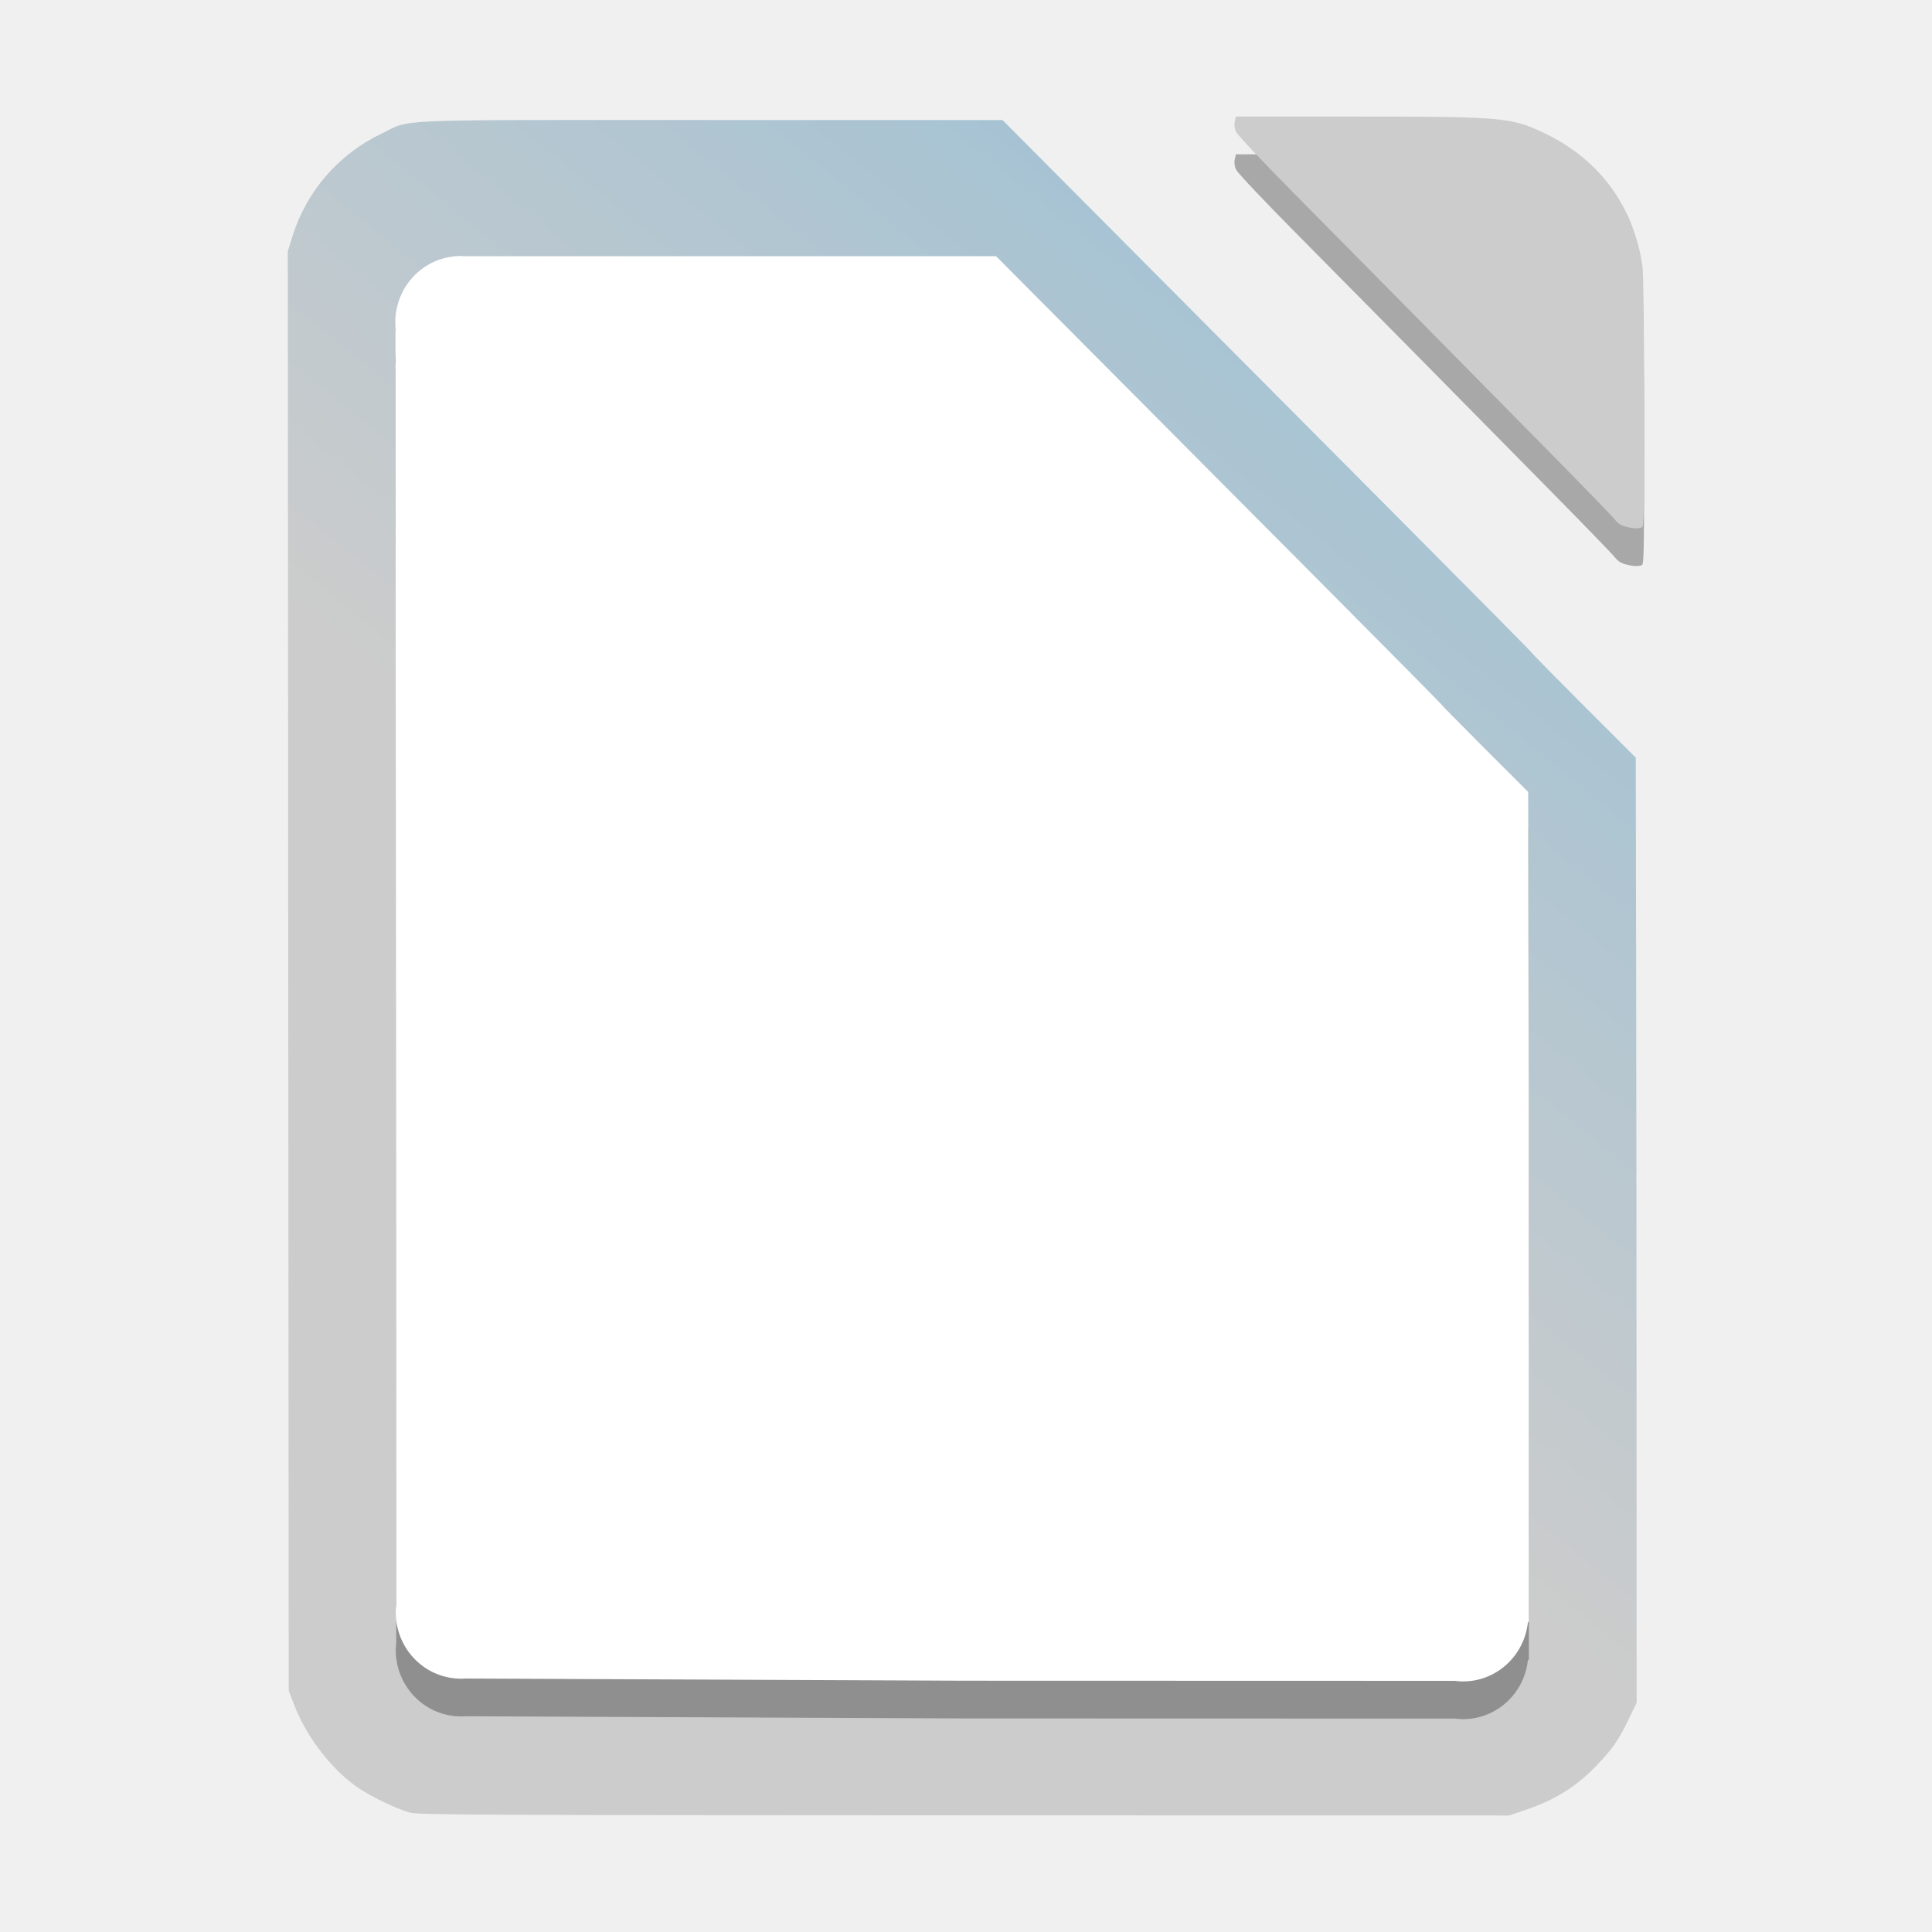
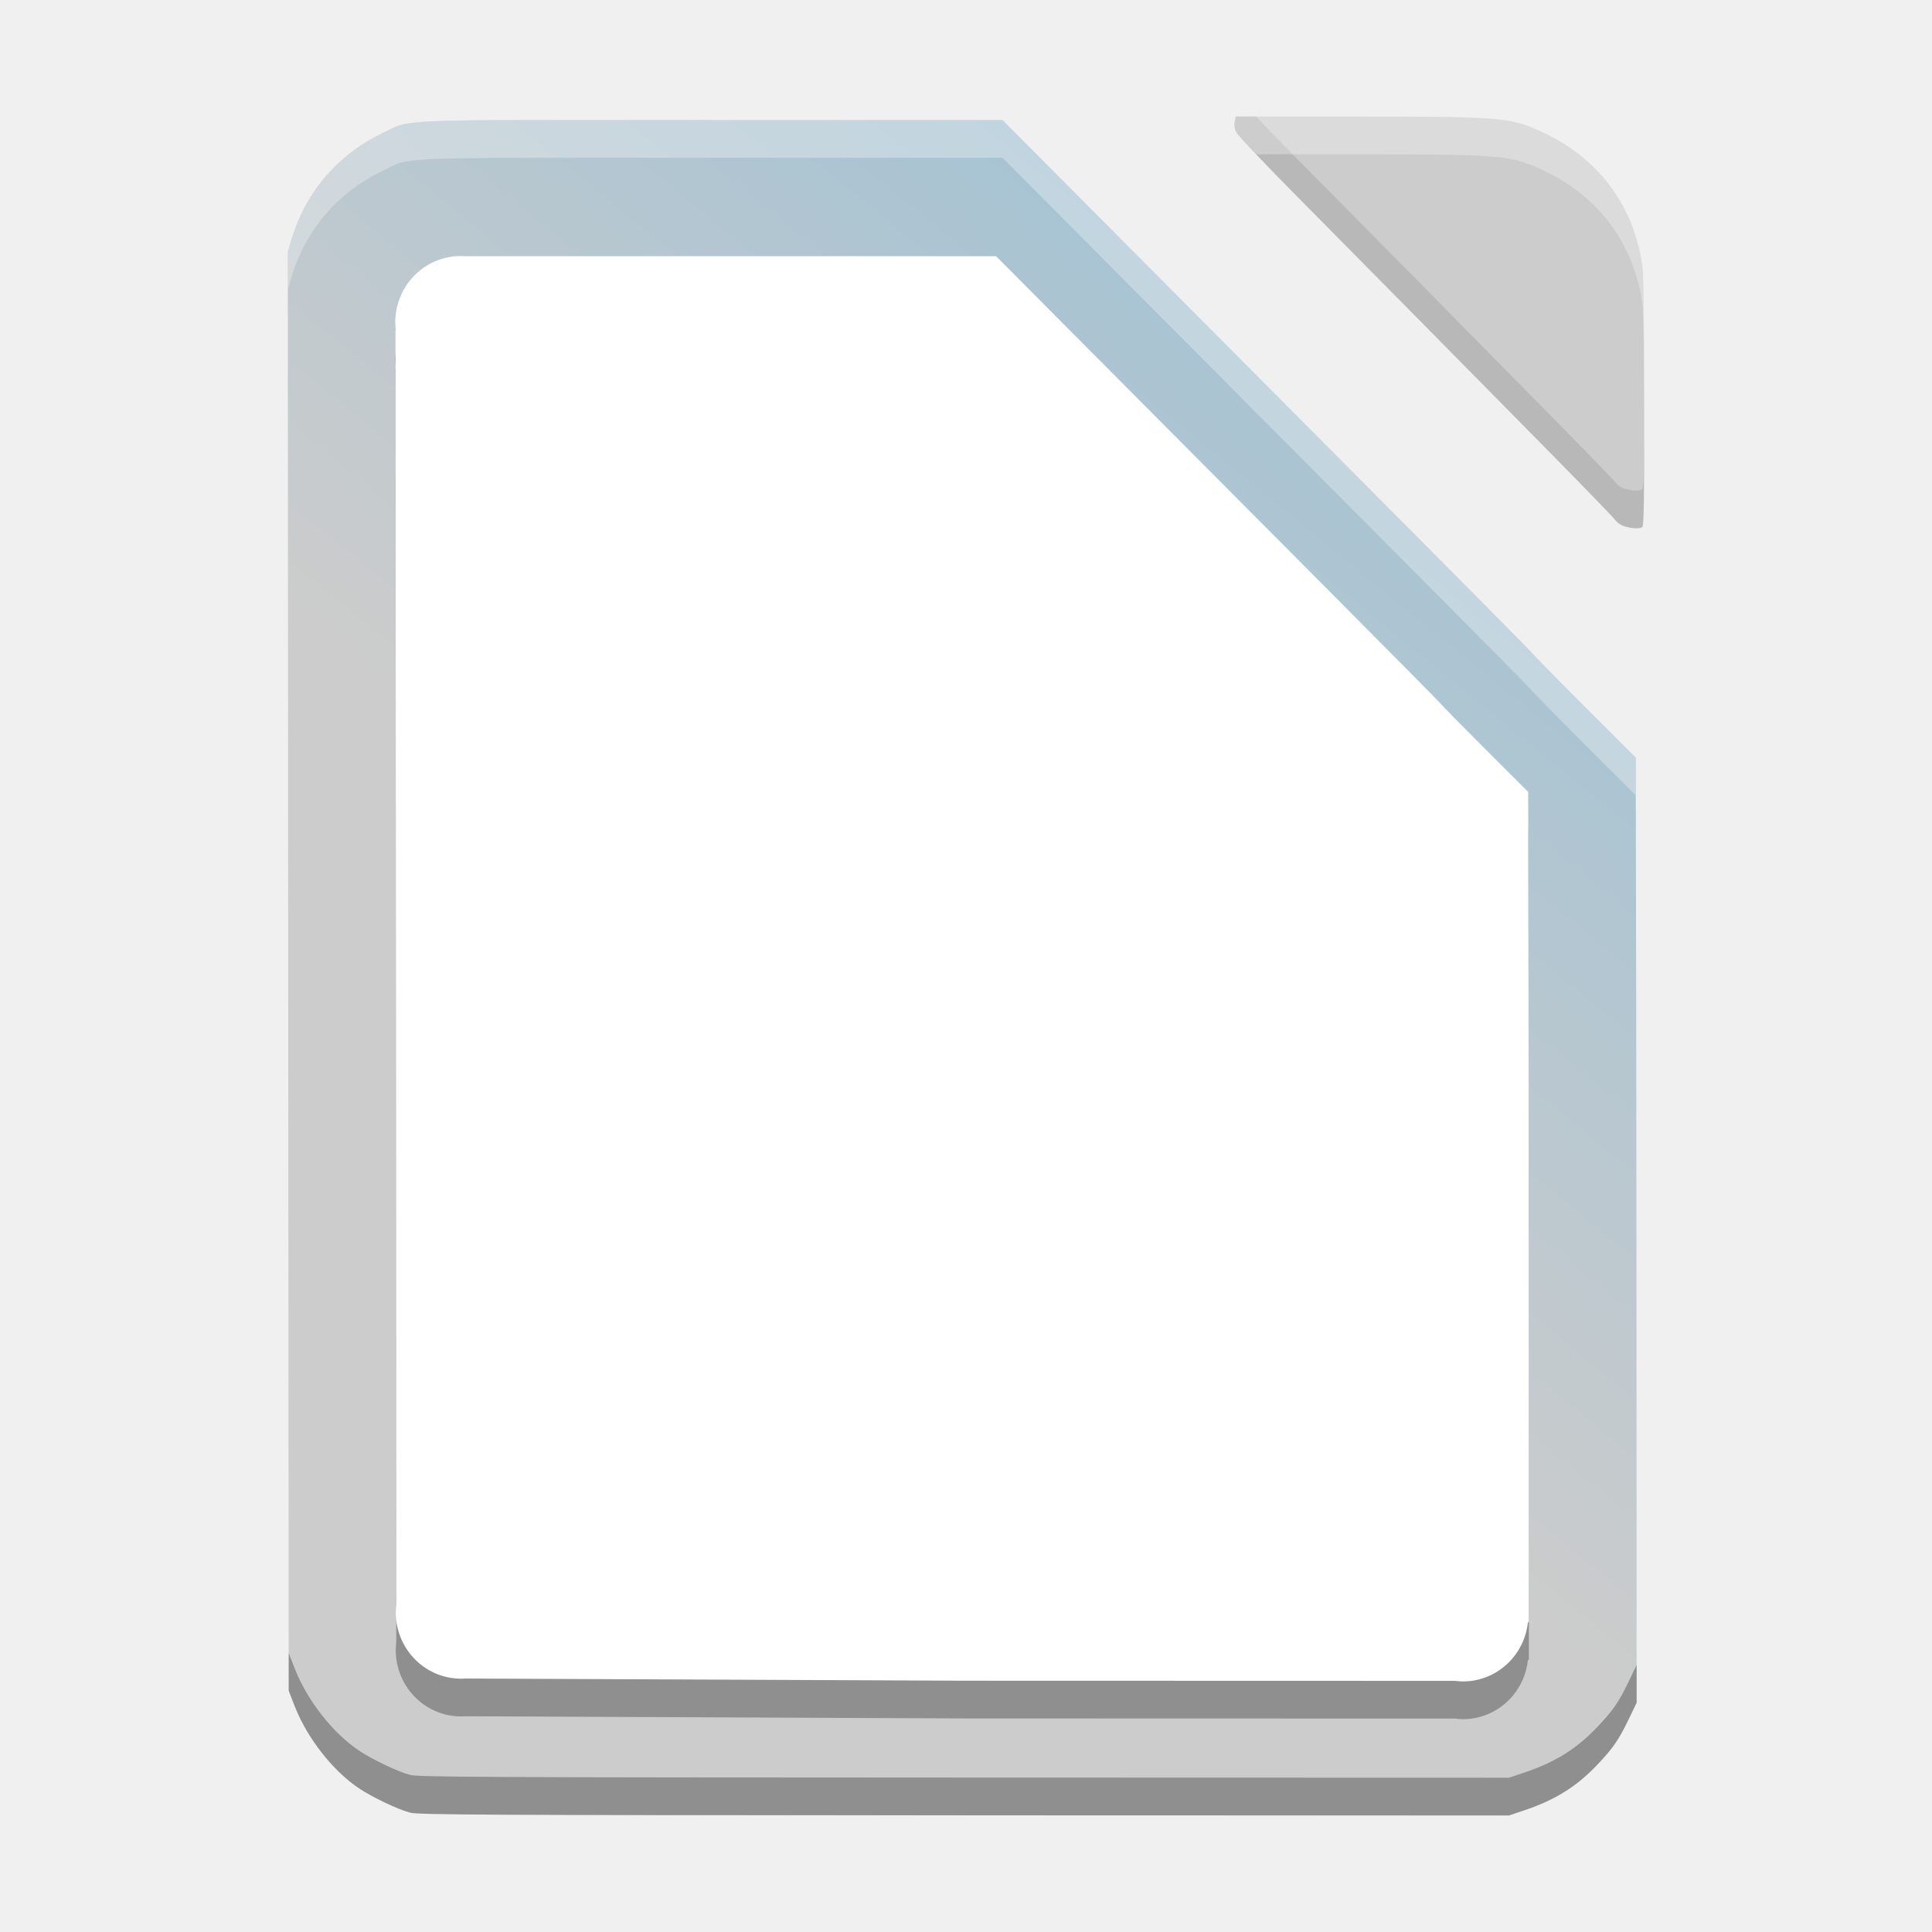
<svg xmlns="http://www.w3.org/2000/svg" width="512" height="512" version="1.1" viewBox="0 0 384 384">
  <defs>
    <linearGradient id="c" x1="235.09" x2="720.48" y1="289.08" y2="-306.19" gradientTransform="scale(.75)" gradientUnits="userSpaceOnUse">
      <stop stop-color="#ccc" offset="0" />
      <stop stop-color="#49ade5" offset="1" />
    </linearGradient>
-     <clipPath id="d">
-       <rect width="384" height="384" />
-     </clipPath>
  </defs>
-   <path d="m245.64 30.664-0.207 0.953v0.008l-0.016 0.062c-0.09 0.41-0.082 0.828 0.031 1.27 0.035 0.219 0.082 0.426 0.145 0.598 0.019 0.047 0.09 0.148 0.188 0.273 0.012 0.023 0.019 0.043 0.031 0.066 0.34 0.652 5.852 6.465 12.246 12.91 6.394 6.449 17.441 17.625 24.555 24.836 7.109 7.211 18.484 18.746 25.273 25.629 6.789 6.887 12.688 12.973 13.102 13.531 0.086 0.117 0.191 0.23 0.301 0.34 0.336 0.352 0.684 0.598 1.105 0.777 0.203 0.098 0.41 0.18 0.617 0.23 1.215 0.324 2.098 0.43 2.766 0.324 0.07-8e-3 0.141-0.019 0.203-0.035 0.102-0.023 0.199-0.051 0.289-0.086 0.027-8e-3 0.047-0.031 0.07-0.055 0.019-0.012 0.043-0.019 0.062-0.031 0.156-0.098 0.25-1.141 0.305-3.805 8e-3 -0.34 0.016-0.766 0.019-1.168 4e-3 -0.156 8e-3 -0.297 8e-3 -0.465 0.055-3.602 0.066-9.438 0.062-19.328-4e-3 -14.586-0.145-25.613-0.344-27.012-0.066-0.461-0.141-0.914-0.223-1.367-0.094-0.703-0.207-1.238-0.352-1.832-0.051-0.211-0.125-0.461-0.188-0.699-0.348-1.395-0.77-2.746-1.262-4.055-0.086-0.234-0.176-0.492-0.254-0.695-0.254-0.66-0.566-1.344-0.922-2.039-3.297-6.828-8.773-12.215-16.141-15.762-3-1.441-4.984-2.266-8.867-2.738-0.438-0.055-0.898-0.105-1.418-0.152h-0.027c-0.066-0.008-0.145-0.012-0.211-0.02-0.371-0.031-0.762-0.059-1.184-0.086-4.953-0.34-12.539-0.371-25.949-0.375h-23.816z" opacity=".3" />
  <path d="m81.477 360.27c-2.473-0.664-7.496-3.059-10.152-4.844-5.203-3.492-10.277-9.977-12.734-16.273l-1.207-3.09-0.094-143.05-0.09-143.05 0.887-2.863c2.816-9.102 9.184-16.453 17.828-20.586 6.074-2.902 0.32-2.668 65.426-2.66l57.914 0.004 25.613 25.75c14.086 14.164 37.781 37.977 52.656 52.914 14.875 14.941 27.043 27.246 27.043 27.344s4.625 4.797 10.277 10.449l10.277 10.27 0.078 41.352c0.039 22.742 0.078 65.008 0.082 93.922l0.012 52.574-1.57 3.258c-1.984 4.137-3.168 5.84-6.332 9.156-4.117 4.309-8.352 6.938-14.488 8.992l-2.984 1.004-108.29-0.031c-94.418-0.027-108.53-0.094-110.15-0.531z" fill="url(#c)" />
  <path d="m245.64 23.164-0.207 0.953v0.008l-0.016 0.062c-0.09 0.41-0.082 0.828 0.031 1.27 0.035 0.219 0.082 0.426 0.145 0.598 0.02 0.047 0.09 0.148 0.188 0.273 0.012 0.023 0.02 0.043 0.031 0.066 0.34 0.652 5.852 6.465 12.246 12.91 6.394 6.449 17.441 17.625 24.555 24.836 7.109 7.211 18.484 18.746 25.273 25.629 6.789 6.887 12.688 12.973 13.102 13.531 0.086 0.117 0.191 0.23 0.301 0.34 0.336 0.352 0.684 0.598 1.105 0.777 0.203 0.098 0.41 0.18 0.617 0.23 1.215 0.324 2.098 0.43 2.766 0.324 0.07-0.008 0.141-0.02 0.203-0.035 0.102-0.023 0.199-0.051 0.289-0.086 0.027-0.008 0.047-0.031 0.07-0.055 0.02-0.012 0.043-0.02 0.062-0.031 0.156-0.098 0.25-1.141 0.305-3.805 0.008-0.34 0.016-0.766 0.02-1.168 0.004-0.156 0.008-0.297 0.008-0.465 0.055-3.602 0.066-9.438 0.062-19.328-0.004-14.586-0.145-25.613-0.344-27.012-0.066-0.461-0.141-0.914-0.223-1.367-0.094-0.703-0.207-1.238-0.352-1.832-0.051-0.211-0.125-0.461-0.188-0.699-0.348-1.395-0.77-2.746-1.262-4.055-0.086-0.234-0.176-0.492-0.254-0.695-0.254-0.66-0.566-1.344-0.922-2.039-3.297-6.828-8.773-12.215-16.141-15.762-3-1.441-4.984-2.266-8.867-2.738-0.438-0.055-0.898-0.105-1.418-0.152h-0.027c-0.066-0.008-0.145-0.012-0.211-0.02-0.371-0.031-0.762-0.059-1.184-0.086-4.953-0.34-12.539-0.371-25.949-0.375h-23.816z" fill="#ccc" />
-   <path d="m91.535 58.383c-0.309 0-0.617 0.012-0.926 0.035h-0.352l-0.035 0.047c-6.617 0.684-11.652 6.348-11.66 13.113 8e-3 0.535 0.043 1.074 0.113 1.605l-0.07 0.09 0.078 127.29 0.074 125.86c-0.062 0.512-0.094 1.027-0.098 1.539 4e-3 6.84 5.144 12.543 11.844 13.137l0.012 8e-3 0.16 4e-3c0.32 0.027 0.637 0.043 0.957 0.047 0.328 0 0.652-0.016 0.977-0.039l98.953 0.434 97.586 0.027c0.547 0.074 1.098 0.113 1.648 0.117 6.598-4e-3 12.141-5.039 12.883-11.707l0.199-0.164-4e-3 -51.254c-8e-3 -24.293-0.039-59.809-0.074-78.922l-0.062-34.746-8.637-8.629c-4.75-4.75-8.637-8.699-8.637-8.781 0-0.082-10.227-10.422-22.723-22.977-12.5-12.555-32.41-32.562-44.246-44.461l-21.52-21.637h-105.77c-0.223-0.019-0.449-0.031-0.672-0.035z" opacity=".3" />
+   <path d="m91.535 58.383c-0.309 0-0.617 0.012-0.926 0.035h-0.352l-0.035 0.047c-6.617 0.684-11.652 6.348-11.66 13.113 8e-3 0.535 0.043 1.074 0.113 1.605l-0.07 0.09 0.078 127.29 0.074 125.86c-0.062 0.512-0.094 1.027-0.098 1.539 4e-3 6.84 5.144 12.543 11.844 13.137l0.012 8e-3 0.16 4e-3c0.32 0.027 0.637 0.043 0.957 0.047 0.328 0 0.652-0.016 0.977-0.039l98.953 0.434 97.586 0.027c0.547 0.074 1.098 0.113 1.648 0.117 6.598-4e-3 12.141-5.039 12.883-11.707l0.199-0.164-4e-3 -51.254c-8e-3 -24.293-0.039-59.809-0.074-78.922l-0.062-34.746-8.637-8.629c-4.75-4.75-8.637-8.699-8.637-8.781s-10.227-10.422-22.723-22.977c-12.5-12.555-32.41-32.562-44.246-44.461l-21.52-21.637h-105.77c-0.223-0.019-0.449-0.031-0.672-0.035z" opacity=".3" />
  <path d="m91.535 50.883c-0.309 0-0.617 0.012-0.926 0.035h-0.352l-0.035 0.047c-6.617 0.684-11.652 6.348-11.66 13.113 0.008 0.535 0.043 1.074 0.113 1.605l-0.07 0.09 0.078 127.29 0.074 125.86c-0.062 0.512-0.094 1.027-0.098 1.539 0.004 6.84 5.144 12.543 11.844 13.137l0.012 0.008 0.16 0.004c0.32 0.027 0.637 0.043 0.957 0.047 0.328 0 0.652-0.016 0.977-0.039l98.953 0.434 97.586 0.027c0.547 0.074 1.098 0.113 1.648 0.117 6.598-0.004 12.141-5.039 12.883-11.707l0.199-0.164-0.004-51.254c-0.008-24.293-0.039-59.809-0.074-78.922l-0.062-34.746-8.637-8.629c-4.75-4.75-8.637-8.699-8.637-8.781 0-0.082-10.227-10.422-22.723-22.977-12.5-12.555-32.41-32.562-44.246-44.461l-21.52-21.637h-105.77c-0.223-0.02-0.449-0.031-0.672-0.035z" fill="#fff" />
+   <g stroke-width="1.333">
+     <path transform="scale(.75)" d="m327.52 30.885-0.275 1.272v0.01l-0.021 0.084c-0.12 0.547-0.108 1.105 0.043 1.693 0.047 0.292 0.108 0.568 0.191 0.797 0.026 0.062 0.12 0.197 0.25 0.363 0.016 0.031 0.025 0.059 0.041 0.09 0.453 0.87 7.802 8.619 16.328 17.213 8.526 8.599 23.255 23.501 32.74 33.115 9.479 9.614 24.645 24.995 33.697 34.172 9.052 9.182 16.919 17.297 17.471 18.041 0.115 0.156 0.255 0.307 0.4 0.453 0.448 0.469 0.912 0.796 1.475 1.035 0.271 0.13 0.546 0.241 0.822 0.309 1.62 0.432 2.797 0.572 3.688 0.432 0.094-0.011 0.188-0.026 0.271-0.047 0.135-0.031 0.265-0.068 0.385-0.115 0.037-0.011 0.063-0.041 0.094-0.072 0.026-0.016 0.058-0.025 0.084-0.041 0.208-0.13 0.333-1.522 0.406-5.074 0.011-0.453 0.02-1.02 0.025-1.557 0.005-0.208 0.01-0.395 0.01-0.619 0.073-4.802 0.089-12.584 0.084-25.771-2.1e-4 -0.756-0.005-1.368-0.006-2.109-0.005 8.046-0.023 14.261-0.078 17.881 0 0.224-0.004 0.411-0.01 0.619-0.005 0.536-0.015 1.103-0.025 1.557-0.073 3.552-0.198 4.944-0.406 5.074-0.026 0.016-0.058 0.025-0.084 0.041-0.031 0.031-0.057 0.062-0.094 0.072-0.12 0.047-0.249 0.084-0.385 0.115-0.083 0.021-0.178 0.036-0.271 0.047-0.891 0.141-2.068 6.7e-4 -3.688-0.432-0.276-0.068-0.551-0.178-0.822-0.309-0.563-0.24-1.027-0.566-1.475-1.035-0.146-0.146-0.286-0.297-0.4-0.453-0.552-0.744-8.419-8.859-17.471-18.041-9.052-9.177-24.218-24.557-33.697-34.172-9.485-9.615-24.214-24.516-32.74-33.115-4.271-4.305-8.244-8.395-11.205-11.518h-5.35l-0.002-0.004z" opacity=".1" />
+     <path transform="scale(.75)" d="m327.52 30.885-0.275 1.272v0.01l-0.021 0.084c-0.12 0.547-0.108 1.105 0.043 1.693 0.047 0.292 0.108 0.568 0.191 0.797 0.026 0.062 0.12 0.197 0.25 0.363 0.016 0.031 0.025 0.059 0.041 0.09 0.226 0.434 2.172 2.584 5.123 5.695h26.404c17.88 0.005 27.995 0.047 34.6 0.5 0.563 0.036 1.083 0.074 1.578 0.115 0.089 0.01 0.193 0.015 0.281 0.025h0.035c0.693 0.062 1.307 0.13 1.891 0.203 5.177 0.63 7.824 1.73 11.824 3.652 9.823 4.729 17.124 11.911 21.52 21.016 0.474 0.927 0.892 1.839 1.23 2.719 0.104 0.271 0.223 0.615 0.338 0.928 0.656 1.745 1.218 3.547 1.682 5.406 0.083 0.318 0.182 0.65 0.25 0.932 0.193 0.792 0.344 1.506 0.469 2.443 0.109 0.604 0.208 1.208 0.297 1.822 0.255 1.793 0.435 15.58 0.453 33.906 0.002-2.627 0.007-4.645 0.006-7.891-0.005-19.448-0.193-34.15-0.459-36.016-0.089-0.615-0.187-1.218-0.297-1.822-0.125-0.937-0.276-1.652-0.469-2.443-0.068-0.281-0.167-0.614-0.25-0.932-0.464-1.859-1.025-3.661-1.682-5.406-0.115-0.313-0.234-0.657-0.338-0.928-0.339-0.88-0.757-1.792-1.23-2.719-4.396-9.104-11.696-16.286-21.52-21.016-4-1.922-6.647-3.022-11.824-3.652-0.583-0.073-1.198-0.141-1.891-0.203h-0.035c-0.089-0.01-0.193-0.015-0.281-0.025-0.495-0.042-1.016-0.079-1.578-0.115-6.604-0.453-16.72-0.495-34.6-0.5h-31.754l-0.002-0.004z" fill="#fff" opacity=".3" />
+     <path transform="scale(.75)" d="m76.273 66.598-0.006 0.02 0.119 190.73 0.125 190.73 1.609 4.121c3.276 8.395 10.041 17.041 16.979 21.697 3.541 2.38 10.24 5.572 13.537 6.457v0.014c2.16 0.583 20.977 0.672 146.87 0.709l144.39 0.041 3.981-1.338c8.182-2.74 13.827-6.245 19.316-11.99 4.219-4.422 5.798-6.691 8.443-12.207l2.094-4.344-0.002-9.996-2.092 4.34c-2.646 5.516-4.225 7.785-8.443 12.207-5.49 5.745-11.135 9.251-19.316 11.99l-3.981 1.338-144.39-0.041c-125.89-0.037-144.71-0.126-146.87-0.709l-0.002-0.014c-3.297-0.885-9.996-4.077-13.537-6.457-6.938-4.656-13.703-13.302-16.979-21.697l-1.609-4.121-0.125-190.73-0.113-180.75z" opacity=".3" />
+     <path transform="scale(.75)" d="m188.46 31.805c-86.808-0.01-79.135-0.323-87.234 3.547-11.526 5.511-20.016 15.314-23.771 27.449l-1.182 3.816 0.006 9.98 1.176-3.797c3.755-12.135 12.246-21.939 23.771-27.449 8.099-3.87 0.427-3.557 87.234-3.547l77.219 0.006 34.15 34.334c18.781 18.885 50.374 50.635 70.207 70.551 19.833 19.921 36.059 36.328 36.059 36.459 0 0.131 6.167 6.396 13.703 13.932l13.701 13.693 0.105 55.137c0.052 30.323 0.104 86.677 0.109 125.23l0.014 60.104 0.002-0.004-0.016-70.1c-0.005-38.552-0.057-94.906-0.109-125.23l-0.105-55.137-13.701-13.693c-7.536-7.536-13.703-13.801-13.703-13.932 0-0.131-16.225-16.538-36.059-36.459-19.833-19.916-51.426-51.665-70.207-70.551l-34.15-34.334-77.219-0.006z" fill="#fff" opacity=".3" />
+   </g>
</svg>
